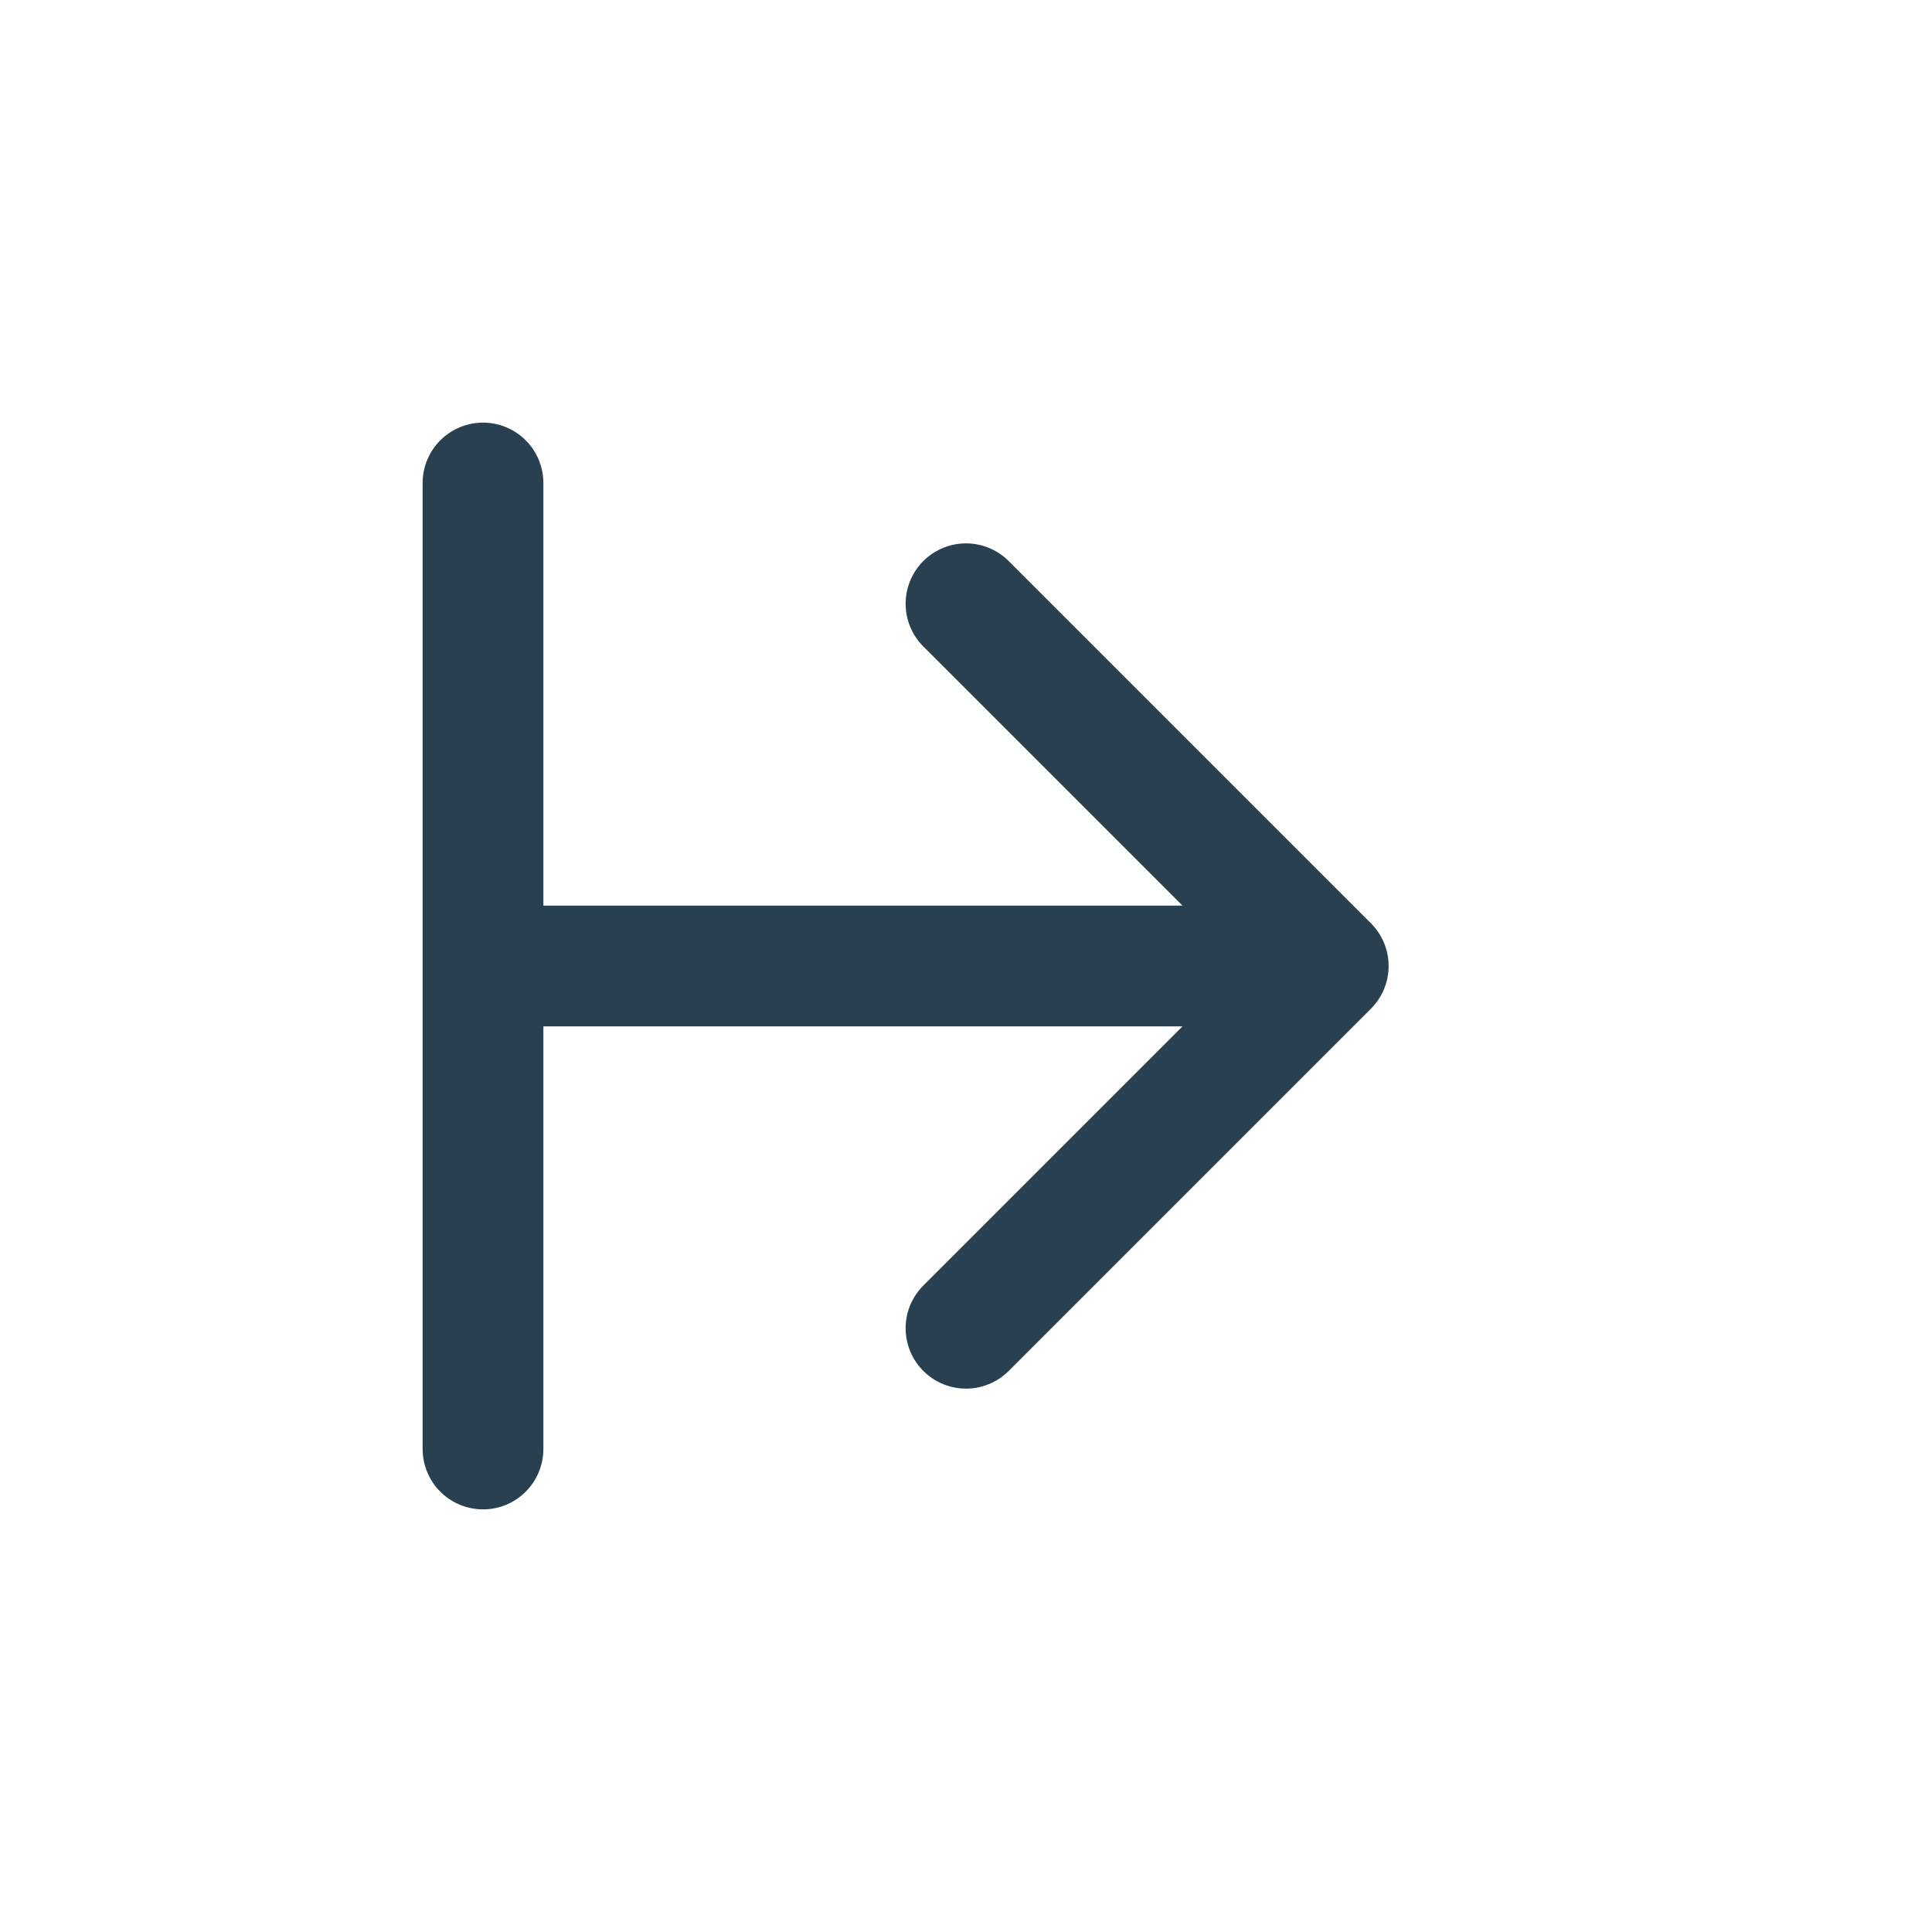
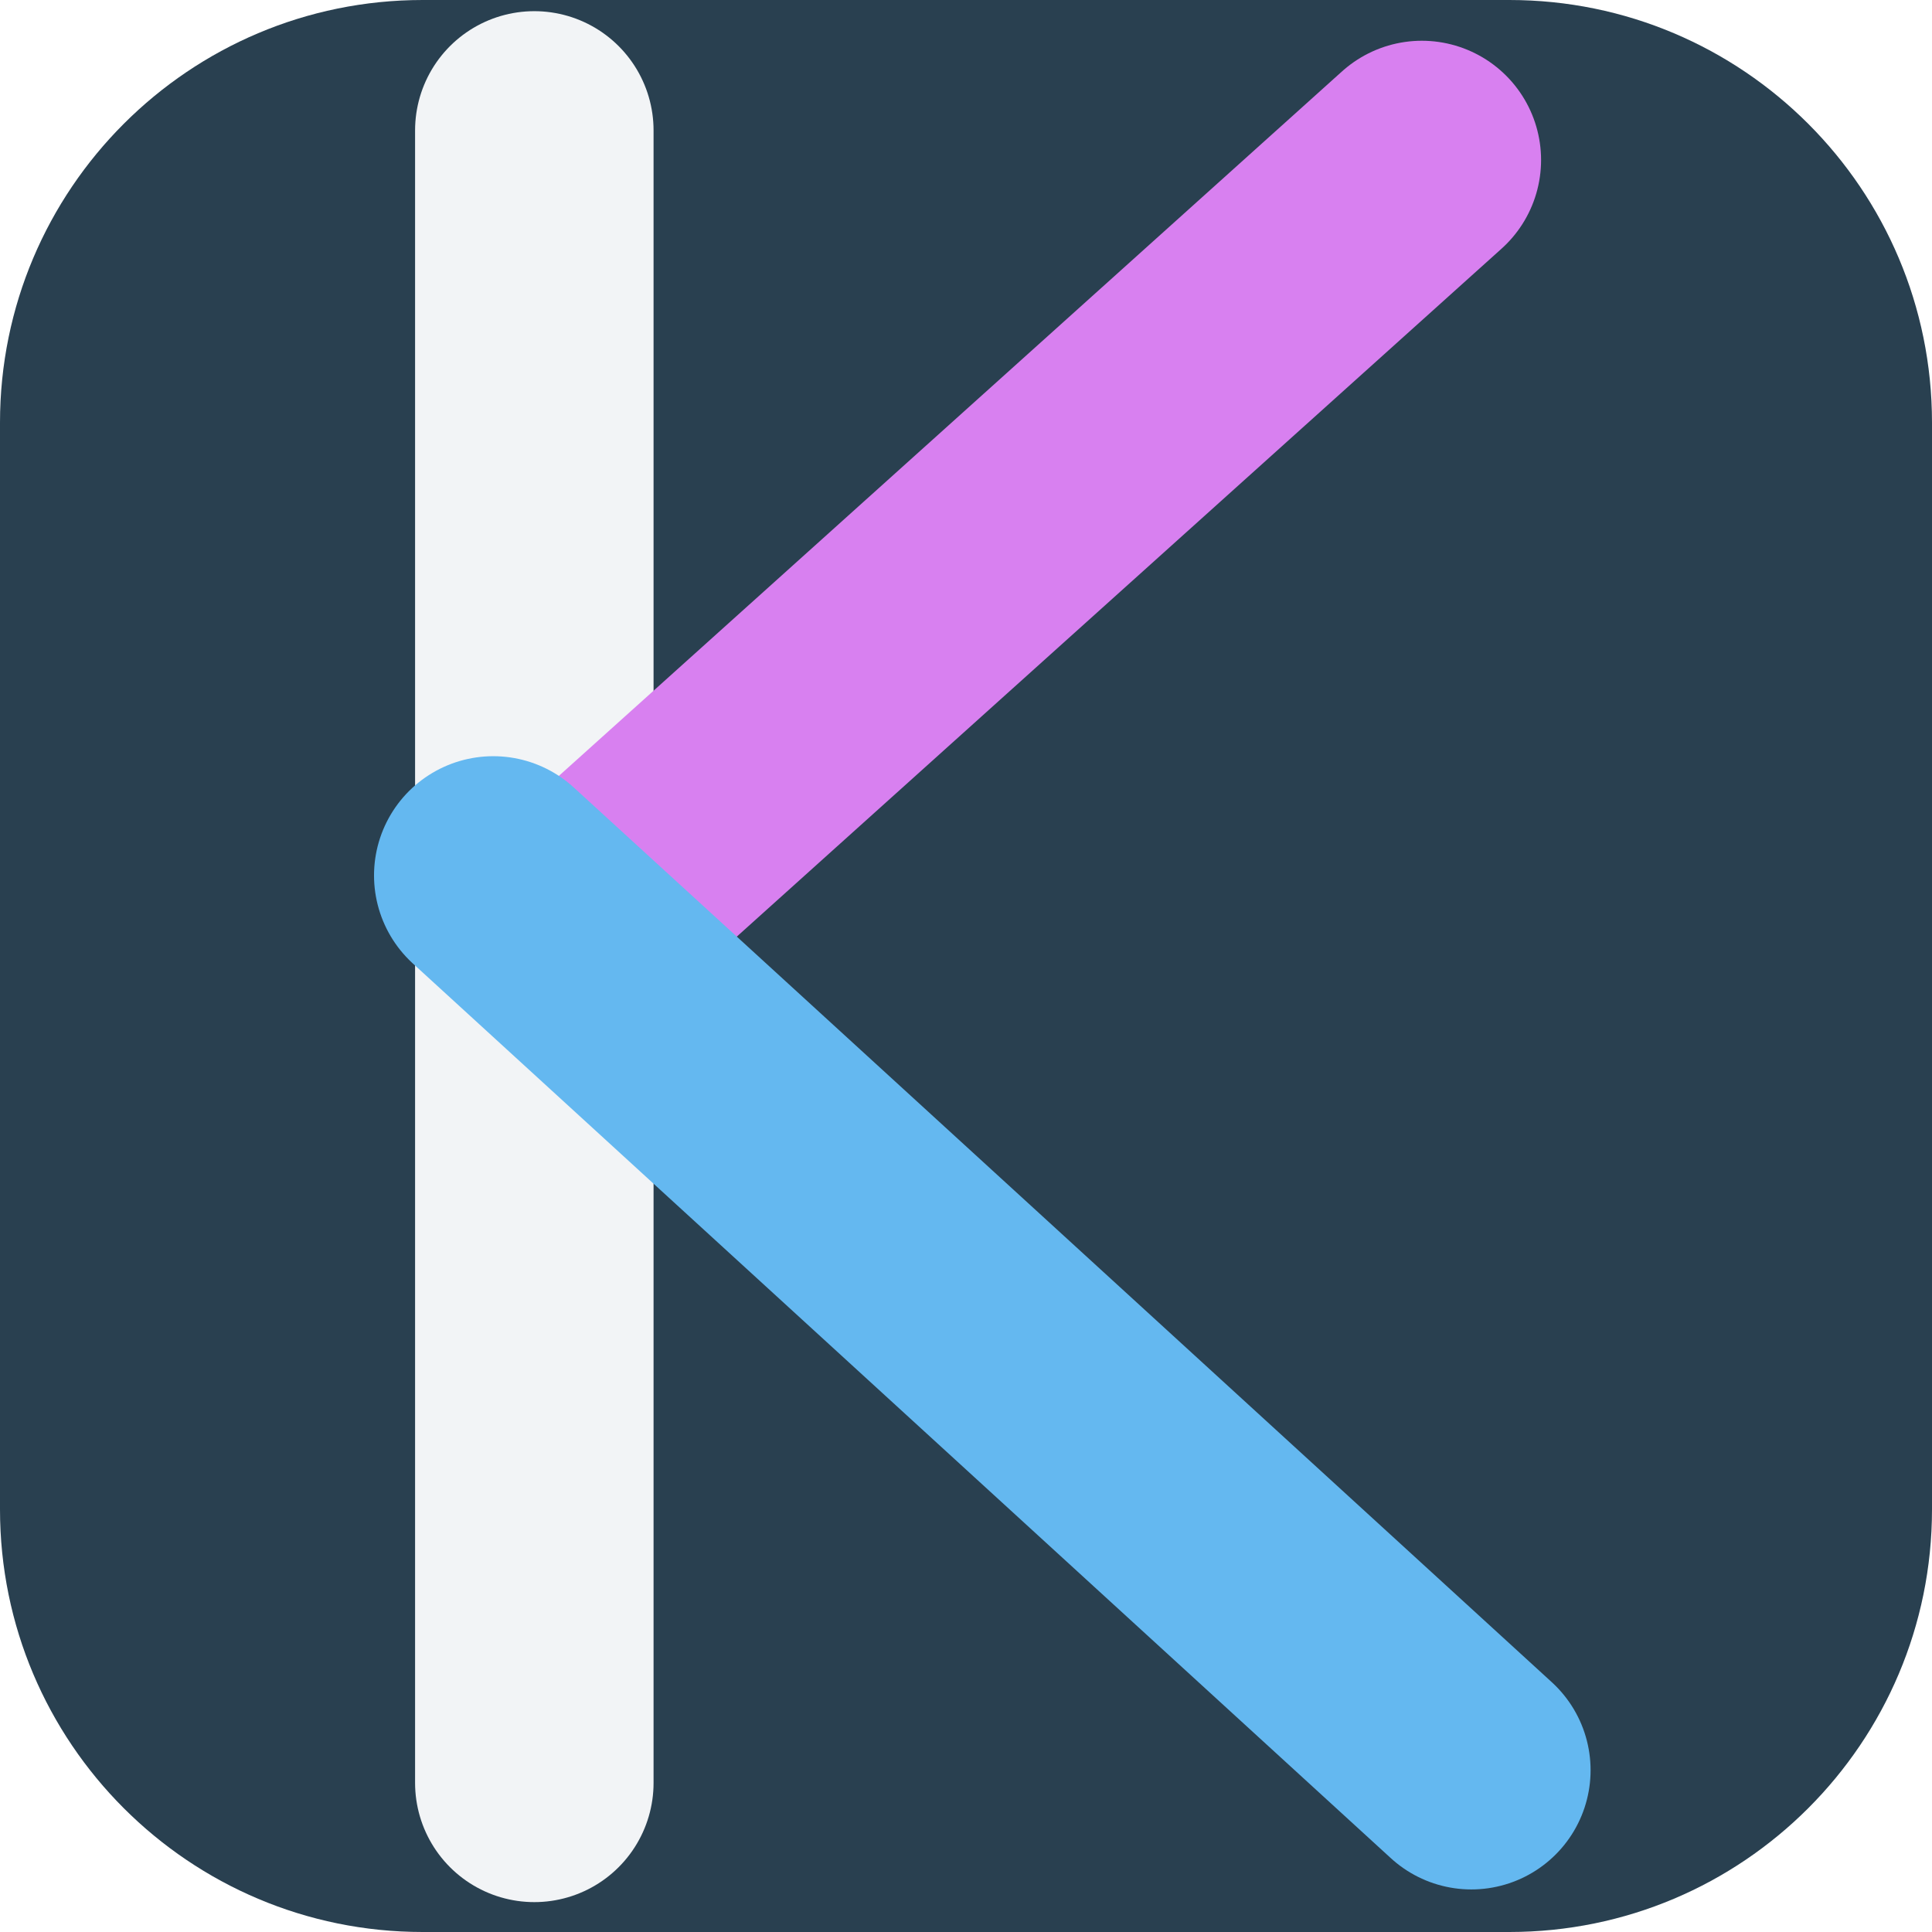
- <svg xmlns="http://www.w3.org/2000/svg" viewBox="0 0 32 32" fill="none" stroke="#294050" stroke-width="2" stroke-linecap="round" stroke-linejoin="round">
-   <path d="M8 8v16M8 16h14l-6-6 6 6-6 6" fill="none" stroke="#294050" />
+ <svg xmlns="http://www.w3.org/2000/svg" viewBox="0 0 32 32" fill="none">
+   <rect width="32" height="32" rx="7" fill="#294050" />
+   <line x1="8.85" y1="2.16" x2="8.85" y2="29.53" stroke="#F2F4F6" stroke-width="3.95" stroke-linecap="round" />
+   <line x1="9.91" y1="14.92" x2="23.55" y2="2.65" stroke="#d880f0" stroke-width="3.95" stroke-linecap="round" />
+   <line x1="8.17" y1="14.50" x2="24.37" y2="29.32" stroke="#64b8f0" stroke-width="3.95" stroke-linecap="round" />
</svg>
